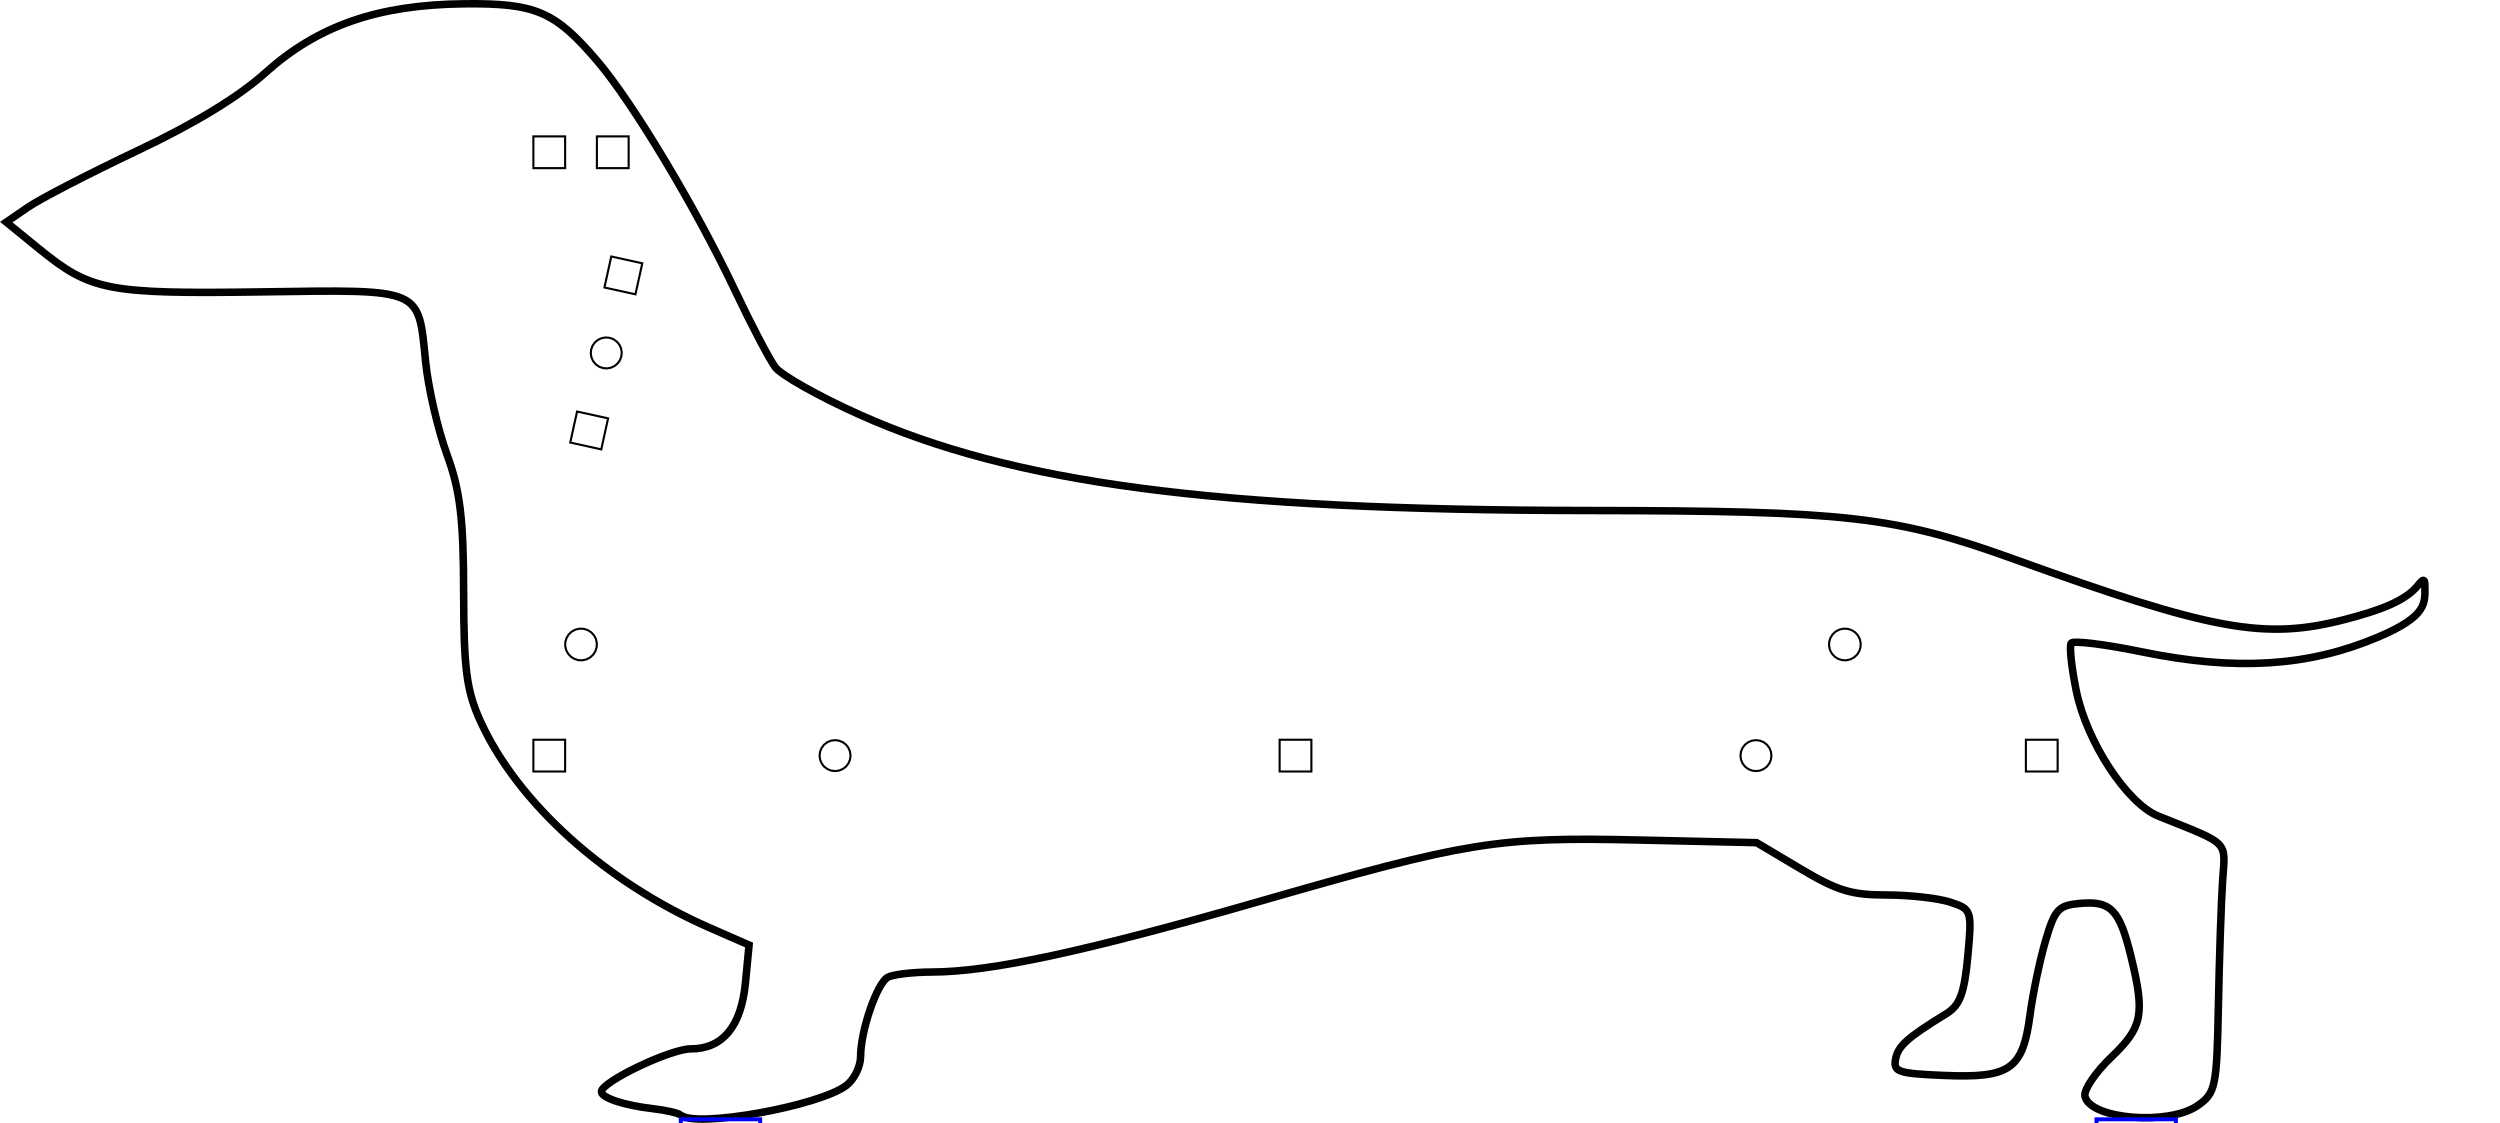
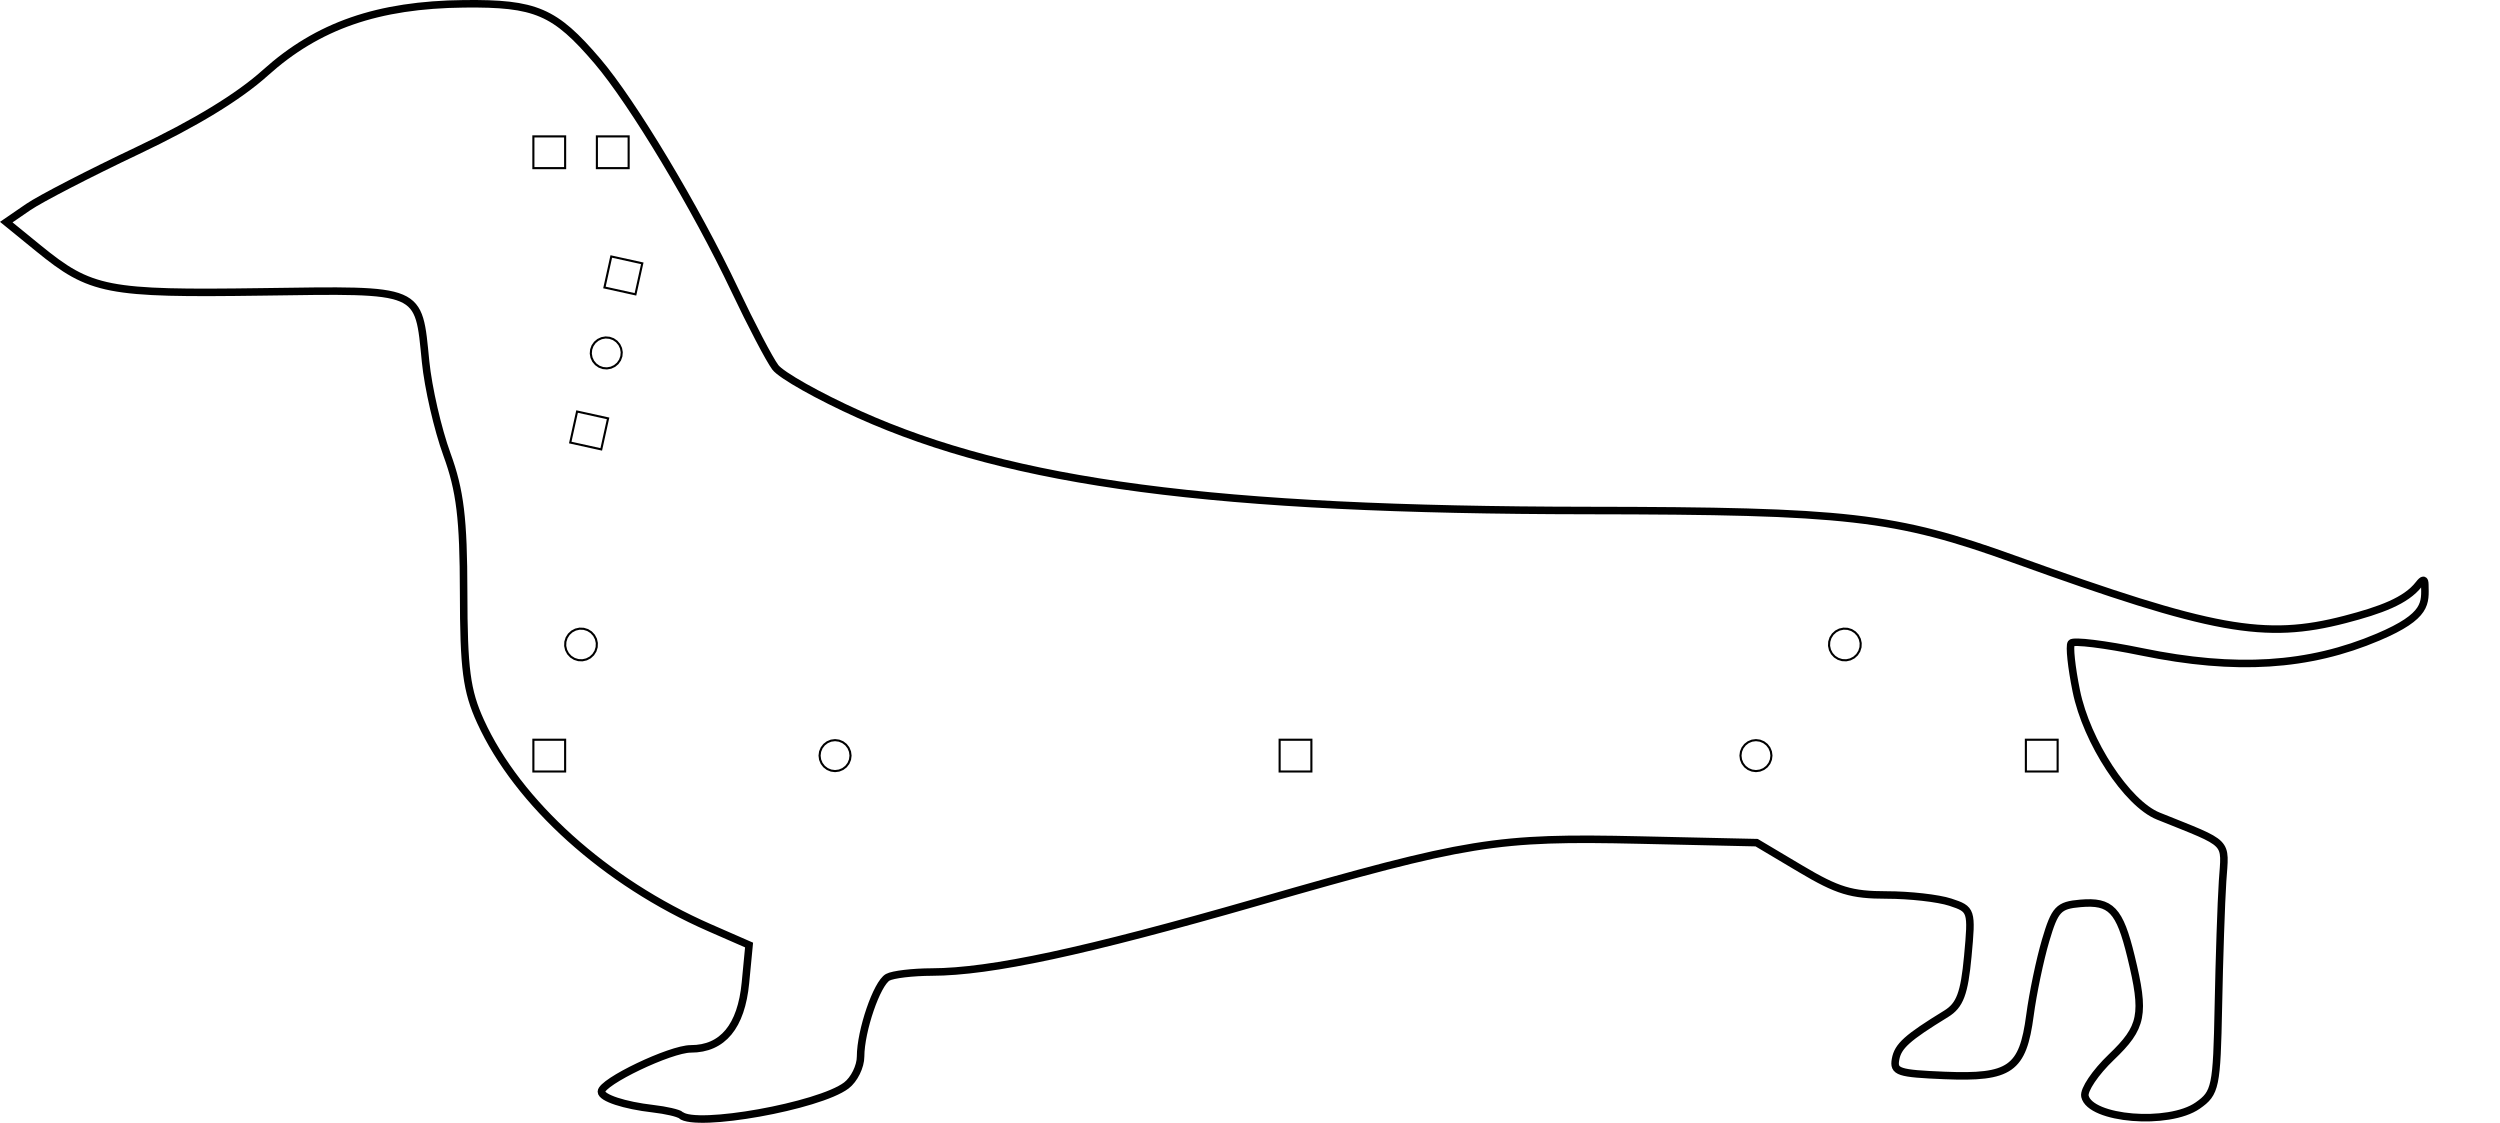
<svg xmlns="http://www.w3.org/2000/svg" width="1190.203" height="534.547" version="1.1" id="svg2171">
  <defs id="defs829">
    <marker id="DistanceX" orient="auto" refX="0" refY="0" style="overflow:visible">
      <path d="M 3,-3 -3,3 M 0,-5 V 5" style="stroke:#000000;stroke-width:0.5" id="path817" />
    </marker>
    <pattern height="8" id="Hatch" patternUnits="userSpaceOnUse" width="8" x="0" y="0">
      <path d="M8 4 l-4,4" linecap="square" stroke="#000000" stroke-width="0.25" id="path820" />
      <path d="M6 2 l-4,4" linecap="square" stroke="#000000" stroke-width="0.25" id="path822" />
      <path d="M4 0 l-4,4" linecap="square" stroke="#000000" stroke-width="0.25" id="path824" />
    </pattern>
    <symbol id="*MODEL_SPACE" />
    <symbol id="*PAPER_SPACE" />
  </defs>
  <g id="layer1" transform="translate(238.3129,-26.01915)" style="display:inline" />
  <g id="g831" style="display:inline" transform="translate(420.4855,-764.4168)">
    <g style="display:inline" transform="matrix(0,-1,-1,0,1596.226,804.7671)" id="g8957">
      <path id="path8906" d="m -120.648,1730.304 -0.815,1.743 -1.238,1.472 -1.577,1.102 -1.809,0.656 -1.917,0.166 -1.894,-0.336 -1.743,-0.815 -1.472,-1.238 -1.102,-1.577 -0.656,-1.809 -0.166,-1.917 0.336,-1.894 0.815,-1.743 1.238,-1.472 1.577,-1.102 1.809,-0.656 1.917,-0.166 1.894,0.336 1.743,0.815 1.472,1.238 1.102,1.577 0.656,1.809 0.166,1.917 z" style="fill:none;stroke:#000000" />
      <path id="path8904" d="m -311.826,1762.78 -1e-5,-15.118 -15.118,-2e-4 1e-5,15.118 z" style="fill:none;stroke:#000000" />
      <path id="path8902" d="m -24.582,1747.662 v 15.118 h -15.118 v -15.118 z" style="fill:none;stroke:#000000" />
      <path id="path8900" d="m -315.7,1625.541 -1.778,0.736 -1.908,0.251 -1.907,-0.251 -1.778,-0.736 -1.526,-1.171 -1.171,-1.526 -0.736,-1.778 -0.251,-1.907 0.251,-1.907 0.736,-1.778 1.171,-1.526 1.526,-1.171 1.778,-0.736 1.908,-0.251 1.908,0.251 1.778,0.736 1.526,1.171 1.171,1.526 0.736,1.778 0.251,1.907 -0.251,1.907 -0.736,1.778 -1.171,1.526 z" style="fill:none;stroke:#000000" />
      <path id="path8898" d="m -81.756,1725.695 -14.763,3.256 -3.256,-14.763 14.763,-3.256 z" style="fill:none;stroke:#000000" />
      <path id="path8896" d="m -158.829,1727.21 3.256,14.763 -14.763,3.256 -3.256,-14.763 z" style="fill:none;stroke:#000000" />
      <path id="path8894" d="m -24.582,1717.426 v 15.118 h -15.118 v -15.118 z" style="fill:none;stroke:#000000" />
      <path id="path8892" d="m -265.189,1747.552 -1.972,0.078 -1.925,-0.435 -1.747,-0.918 -1.45,-1.339 -1.054,-1.669 -0.586,-1.884 -0.078,-1.972 0.435,-1.925 0.918,-1.747 1.339,-1.45 1.668,-1.054 1.884,-0.586 1.972,-0.078 1.925,0.435 1.747,0.918 1.45,1.339 1.054,1.669 0.586,1.884 0.078,1.972 -0.435,1.925 -0.918,1.747 -1.339,1.45 -1.668,1.054 z" style="fill:none;stroke:#000000" />
      <path id="path8890" d="m -267.131,1145.932 -1.927,-0.427 -1.75,-0.911 -1.455,-1.333 -1.06,-1.664 -0.593,-1.882 -0.086,-1.971 0.427,-1.927 0.911,-1.75 1.333,-1.455 1.664,-1.06 1.882,-0.593 1.971,-0.086 1.927,0.427 1.75,0.911 1.455,1.333 1.06,1.664 0.593,1.882 0.086,1.971 -0.427,1.927 -0.911,1.75 -1.333,1.455 -1.664,1.06 -1.882,0.593 z" style="fill:none;stroke:#000000" />
      <path id="path8888" d="m -319.385,1188.103 -1.908,-0.251 -1.778,-0.736 -1.526,-1.171 -1.171,-1.526 -0.736,-1.778 -0.251,-1.907 0.251,-1.907 0.736,-1.778 1.171,-1.526 1.526,-1.171 1.778,-0.736 1.908,-0.251 1.908,0.251 1.778,0.736 1.526,1.171 1.171,1.526 0.736,1.778 0.251,1.907 -0.251,1.907 -0.736,1.778 -1.171,1.526 -1.526,1.171 -1.778,0.736 z" style="fill:none;stroke:#000000" />
      <path id="path8886" d="m -326.944,1052.228 v -15.118 l 15.118,10e-5 v 15.118 z" style="fill:none;stroke:#000000" />
      <path id="path8882" d="m -326.944,1392.386 -1e-5,15.118 h 15.118 l 2e-5,-15.118 z" style="fill:none;stroke:#000000" />
    </g>
  </g>
  <g id="g2167" transform="translate(420.4855,-764.4168)" style="display:inline">
    <g id="g6192">
      <path style="fill:none;stroke:#000000;stroke-width:3.583;stroke-opacity:1" d="m -96.375,1295.3 c -1.124,-0.971 -7.052,-2.341 -13.173,-3.045 -13.756,-1.581 -24.622,-5.165 -24.622,-8.122 0,-4.66 32.84,-20.368 42.583,-20.368 15.165,0 23.998,-10.682 25.99,-31.433 l 1.729,-18.009 -18.823,-8.239 c -49.438,-21.639 -91.283,-59.328 -109.018,-98.192 -6.659,-14.593 -8.011,-24.922 -8.052,-61.536 -0.038,-35.036 -1.662,-48.41 -7.962,-65.645 -4.352,-11.905 -8.92,-31.772 -10.15,-44.15 -3.508,-35.277 -1.123,-34.26 -77.819,-33.186 -73.941,1.036 -81.591,-0.455 -106.501,-20.747 l -15.305,-12.468 10.445,-7.163 c 5.744,-3.94 29.157,-16.029 52.027,-26.864 27.428,-12.994 48.145,-25.608 60.859,-37.056 24.952,-22.464 53.601,-32.409 94.619,-32.846 34.129,-0.363 43.22,3.543 63.468,27.269 16.777,19.66 46.788,69.651 65.407,108.954 7.809,16.484 16.484,33.047 19.278,36.806 2.794,3.76 20.771,13.877 39.95,22.483 73.235,32.862 169.293,45.53 346.7,45.723 123.836,0.133 146.412,2.714 203.335,23.233 94.396,34.026 119.203,38.538 157.356,28.619 16.951,-4.406 29.027,-8.859 35.088,-16.665 2.043,-2.631 2.849,-2.618 2.892,0.047 0.139,8.78 1.512,14.909 -22.163,24.976 -33.155,14.098 -67.81,16.278 -112.544,7.077 -17.546,-3.609 -32.681,-5.471 -33.635,-4.138 -0.954,1.333 0.131,11.562 2.408,22.733 4.949,24.265 24.159,53.59 39.032,59.583 34.587,13.936 31.917,11.227 30.615,31.067 -0.655,9.989 -1.551,36.67 -1.991,59.293 -0.752,38.713 -1.33,41.503 -9.838,47.453 -13.803,9.654 -51.246,6.575 -53.696,-4.416 -0.669,-2.998 4.961,-11.356 12.509,-18.573 14.98,-14.322 16.159,-20.325 9.419,-47.949 -5.432,-22.263 -9.514,-26.559 -24.052,-25.309 -10.487,0.901 -12.164,2.684 -16.597,17.653 -2.712,9.158 -6.067,25.203 -7.455,35.657 -3.411,25.685 -9.384,29.891 -40.639,28.616 -22.055,-0.9 -24.42,-1.676 -23.358,-7.662 1.125,-6.339 5.468,-10.247 24.113,-21.697 6.531,-4.01 8.644,-9.633 10.294,-27.385 2.034,-21.888 1.866,-22.407 -8.333,-25.757 -5.725,-1.88 -19.389,-3.418 -30.365,-3.418 -16.75,0 -23.321,-2.001 -40.896,-12.457 l -20.94,-12.457 -55.564,-1.241 c -68.53,-1.53 -81.627,0.59 -182.136,29.498 -82.238,23.652 -126.875,33.252 -155.015,33.339 -9.101,0.033 -18.523,1.152 -20.938,2.498 -5.181,2.888 -12.907,25.417 -12.937,37.729 0,4.753 -3.058,10.947 -6.768,13.764 -12.961,9.841 -71.621,20.351 -78.83,14.124 z" id="path5807" />
    </g>
-     <rect style="fill:none;fill-opacity:1;fill-rule:evenodd;stroke:#0000ff;stroke-width:1.89;stroke-miterlimit:4;stroke-dasharray:none;stroke-opacity:1" id="rect1651" width="37.795" height="13.228" x="-96.375" y="1297.3" />
-     <rect style="display:inline;fill:none;fill-opacity:1;fill-rule:evenodd;stroke:#0000ff;stroke-width:1.89;stroke-miterlimit:4;stroke-dasharray:none;stroke-opacity:1" id="rect1651-7" width="37.795" height="13.228" x="577.616" y="1297.3" />
  </g>
  <g id="g2169" transform="translate(420.4855,-764.4168)" style="display:inline" />
</svg>
